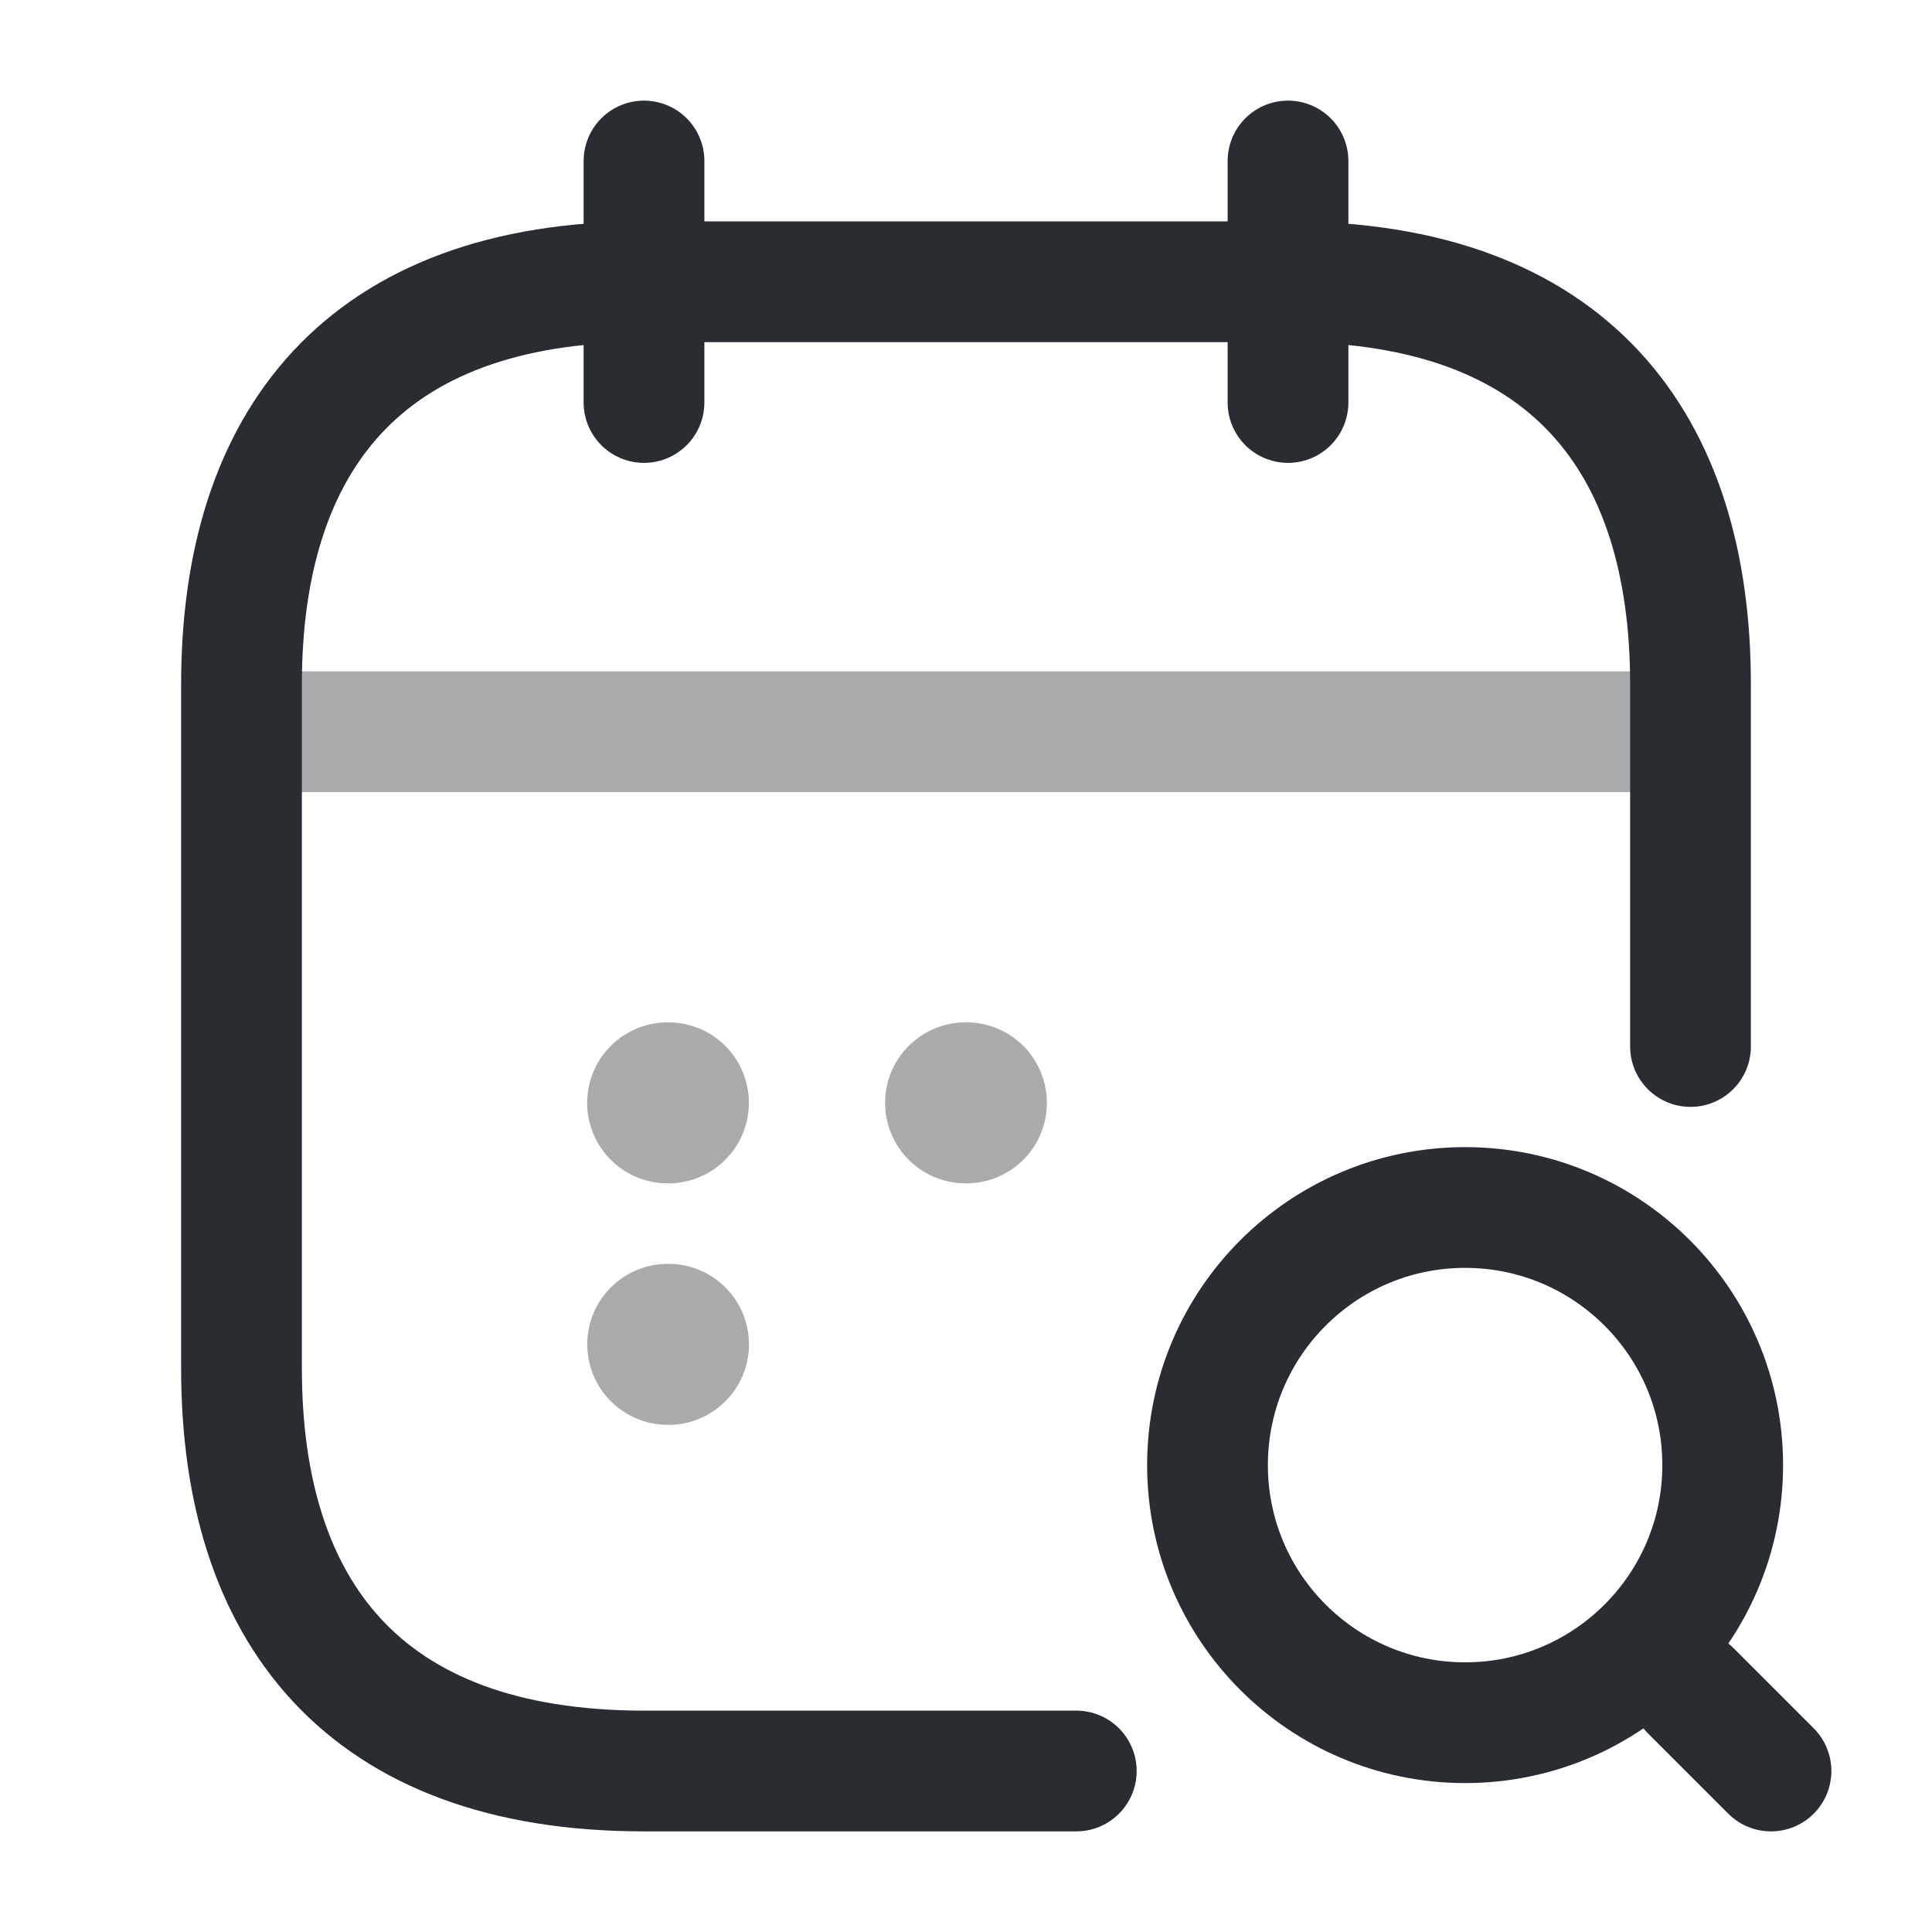
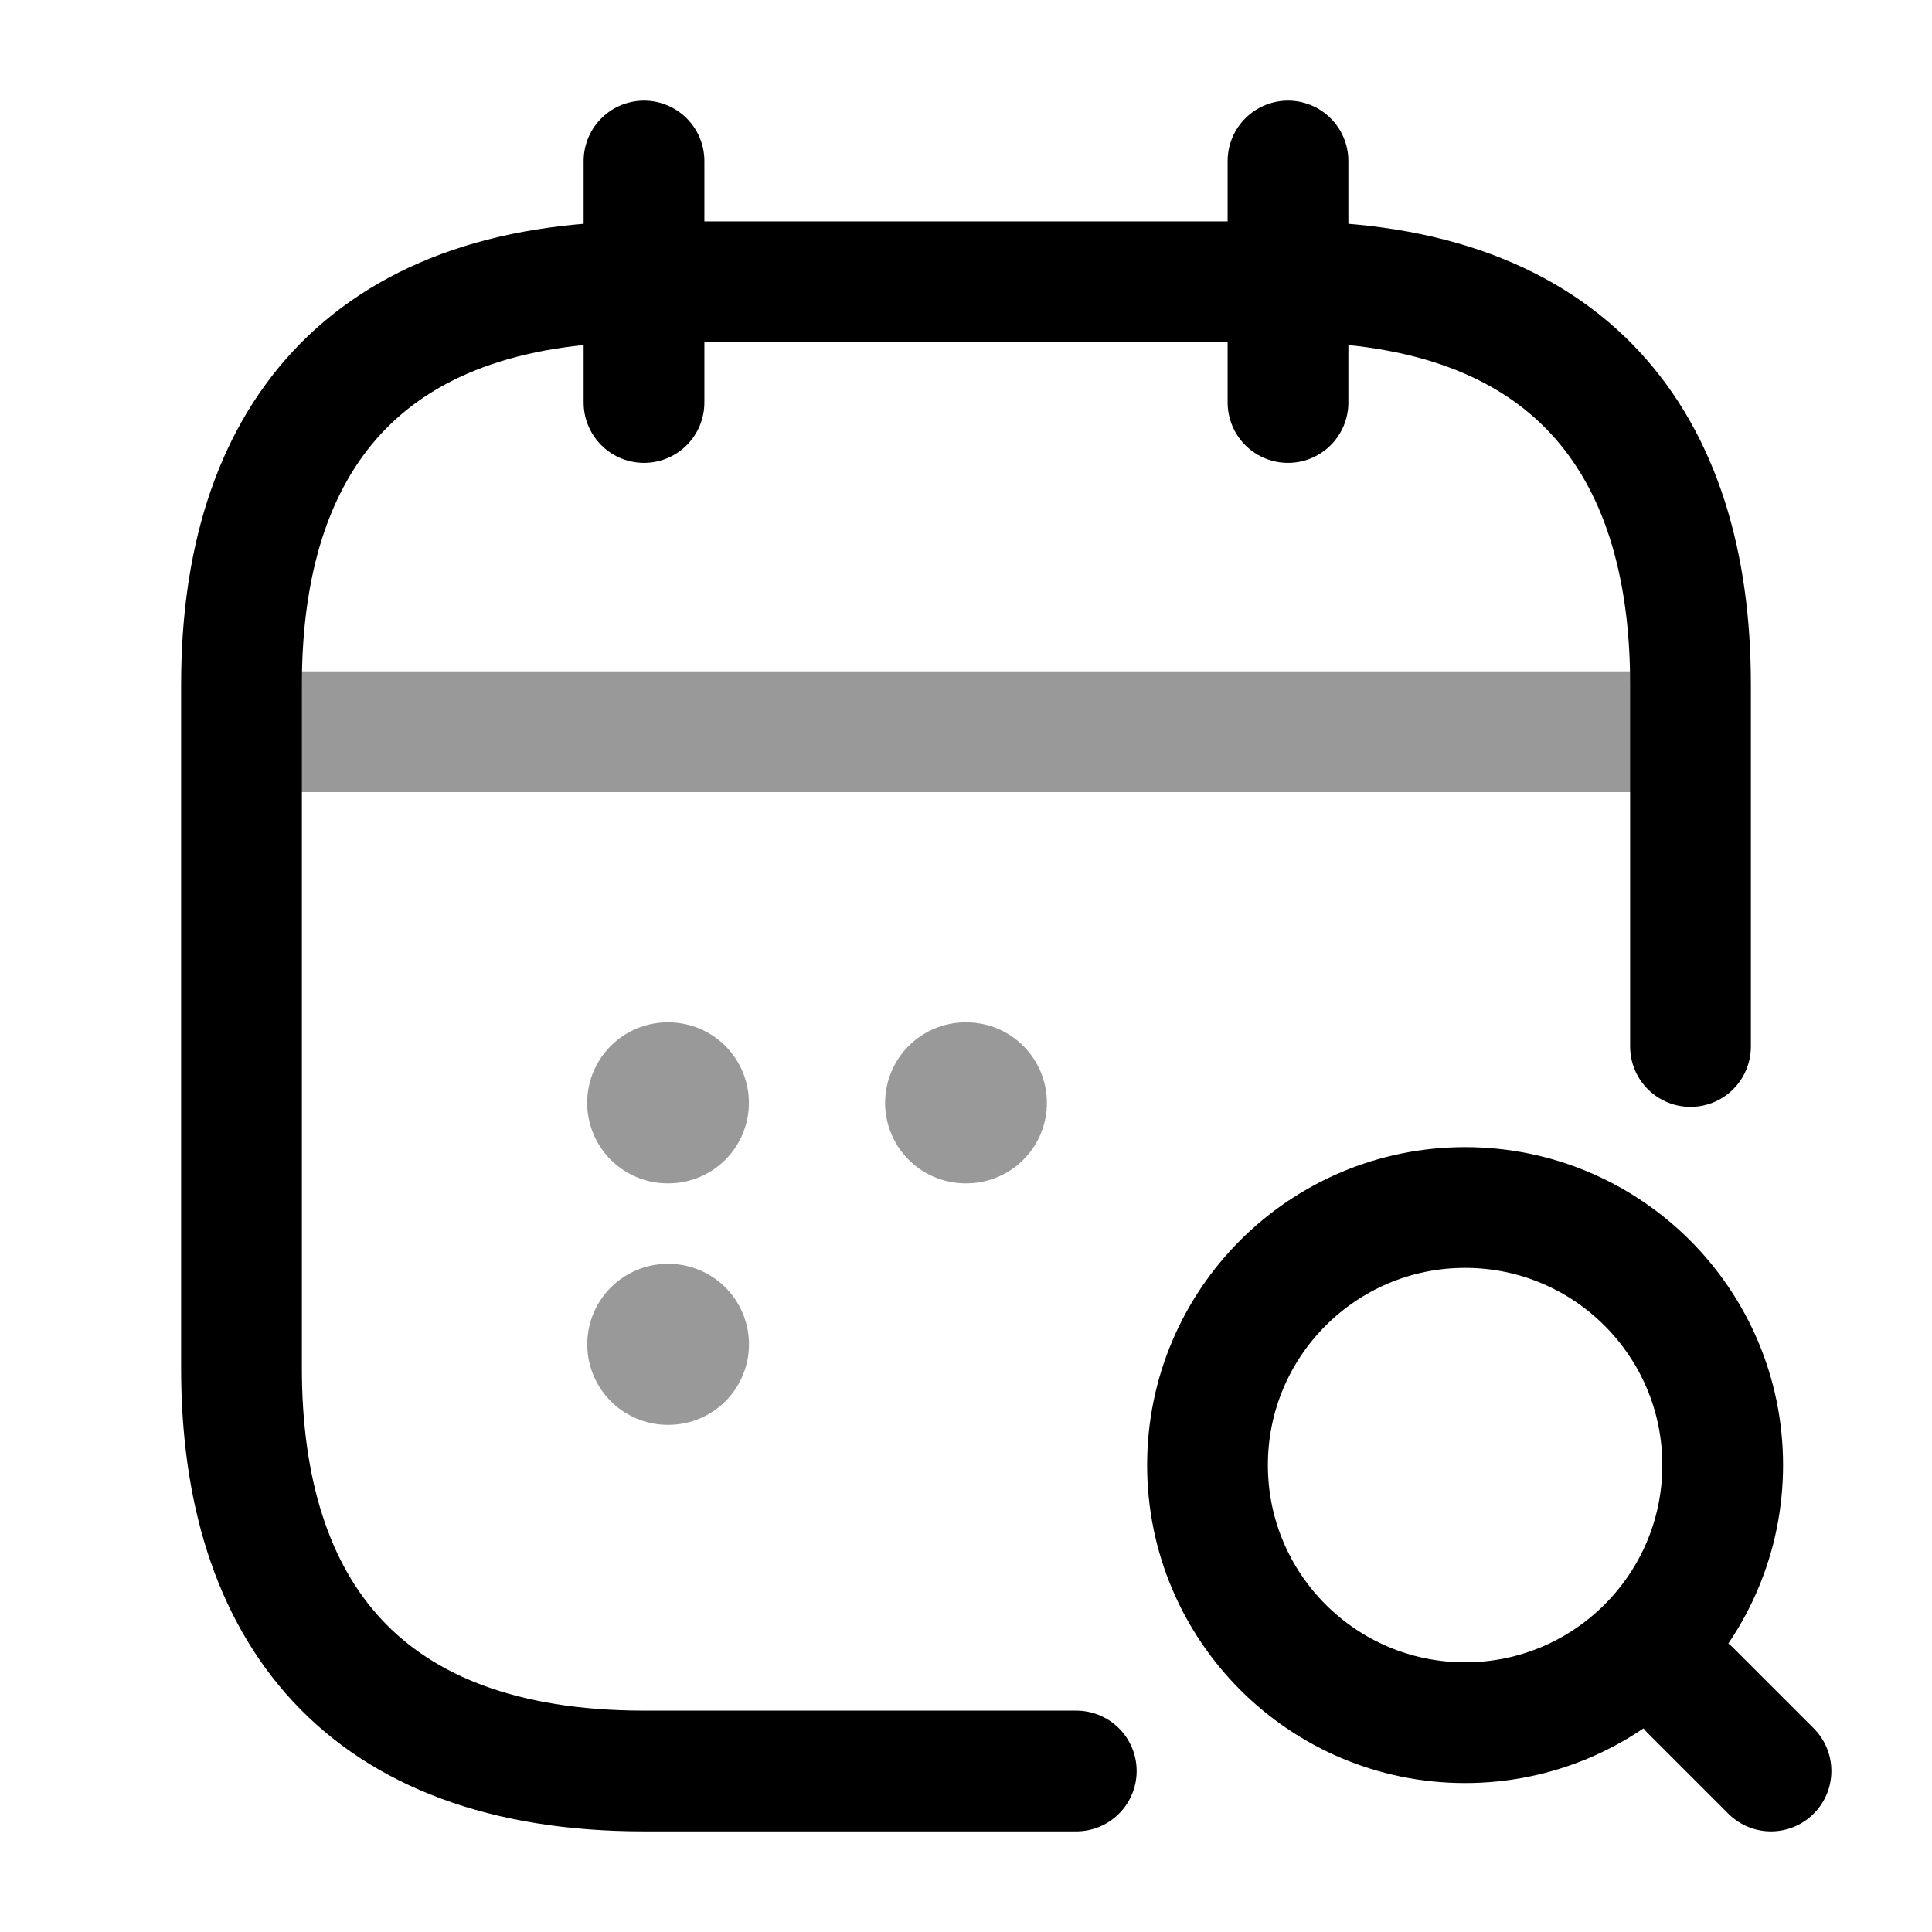
<svg xmlns="http://www.w3.org/2000/svg" width="800px" height="800px" viewBox="0 0 24 24" fill="none">
-   <path d="M8 2V5" stroke="#292D32" stroke-width="1.5" stroke-miterlimit="10" stroke-linecap="round" stroke-linejoin="round" />
-   <path d="M16 2V5" stroke="#292D32" stroke-width="1.5" stroke-miterlimit="10" stroke-linecap="round" stroke-linejoin="round" />
-   <path d="M18.2 21.4C19.967 21.4 21.4 19.967 21.4 18.2C21.4 16.433 19.967 15 18.2 15C16.433 15 15 16.433 15 18.2C15 19.967 16.433 21.4 18.2 21.4Z" stroke="#292D32" stroke-width="1.5" stroke-linecap="round" stroke-linejoin="round" />
-   <path d="M22 22L21 21" stroke="#292D32" stroke-width="1.5" stroke-linecap="round" stroke-linejoin="round" />
-   <path opacity="0.4" d="M3.5 9.09H20.5" stroke="#292D32" stroke-width="1.5" stroke-miterlimit="10" stroke-linecap="round" stroke-linejoin="round" />
-   <path d="M13.37 22H8C4.5 22 3 20 3 17V8.5C3 5.5 4.5 3.5 8 3.5H16C19.5 3.5 21 5.5 21 8.5V13" stroke="#292D32" stroke-width="1.5" stroke-miterlimit="10" stroke-linecap="round" stroke-linejoin="round" />
-   <path opacity="0.4" d="M11.995 13.7H12.005" stroke="#292D32" stroke-width="2" stroke-linecap="round" stroke-linejoin="round" />
-   <path opacity="0.4" d="M8.294 13.7H8.303" stroke="#292D32" stroke-width="2" stroke-linecap="round" stroke-linejoin="round" />
-   <path opacity="0.4" d="M8.295 16.7H8.304" stroke="#292D32" stroke-width="2" stroke-linecap="round" stroke-linejoin="round" />
+   <path d="M8 2V5" stroke="#000000" stroke-width="1.5" stroke-miterlimit="10" stroke-linecap="round" stroke-linejoin="round" />
+   <path d="M16 2V5" stroke="#000000" stroke-width="1.5" stroke-miterlimit="10" stroke-linecap="round" stroke-linejoin="round" />
+   <path d="M18.2 21.4C19.967 21.4 21.4 19.967 21.4 18.2C21.4 16.433 19.967 15 18.2 15C16.433 15 15 16.433 15 18.2C15 19.967 16.433 21.4 18.2 21.4Z" stroke="#000000" stroke-width="1.5" stroke-linecap="round" stroke-linejoin="round" />
+   <path d="M22 22L21 21" stroke="#000000" stroke-width="1.5" stroke-linecap="round" stroke-linejoin="round" />
+   <path opacity="0.4" d="M3.5 9.09H20.5" stroke="#000000" stroke-width="1.5" stroke-miterlimit="10" stroke-linecap="round" stroke-linejoin="round" />
+   <path d="M13.37 22H8C4.5 22 3 20 3 17V8.5C3 5.5 4.5 3.5 8 3.5H16C19.5 3.5 21 5.5 21 8.5V13" stroke="#000000" stroke-width="1.5" stroke-miterlimit="10" stroke-linecap="round" stroke-linejoin="round" />
+   <path opacity="0.4" d="M11.995 13.7H12.005" stroke="#000000" stroke-width="2" stroke-linecap="round" stroke-linejoin="round" />
+   <path opacity="0.4" d="M8.294 13.7H8.303" stroke="#000000" stroke-width="2" stroke-linecap="round" stroke-linejoin="round" />
+   <path opacity="0.4" d="M8.295 16.7H8.304" stroke="#000000" stroke-width="2" stroke-linecap="round" stroke-linejoin="round" />
</svg>
